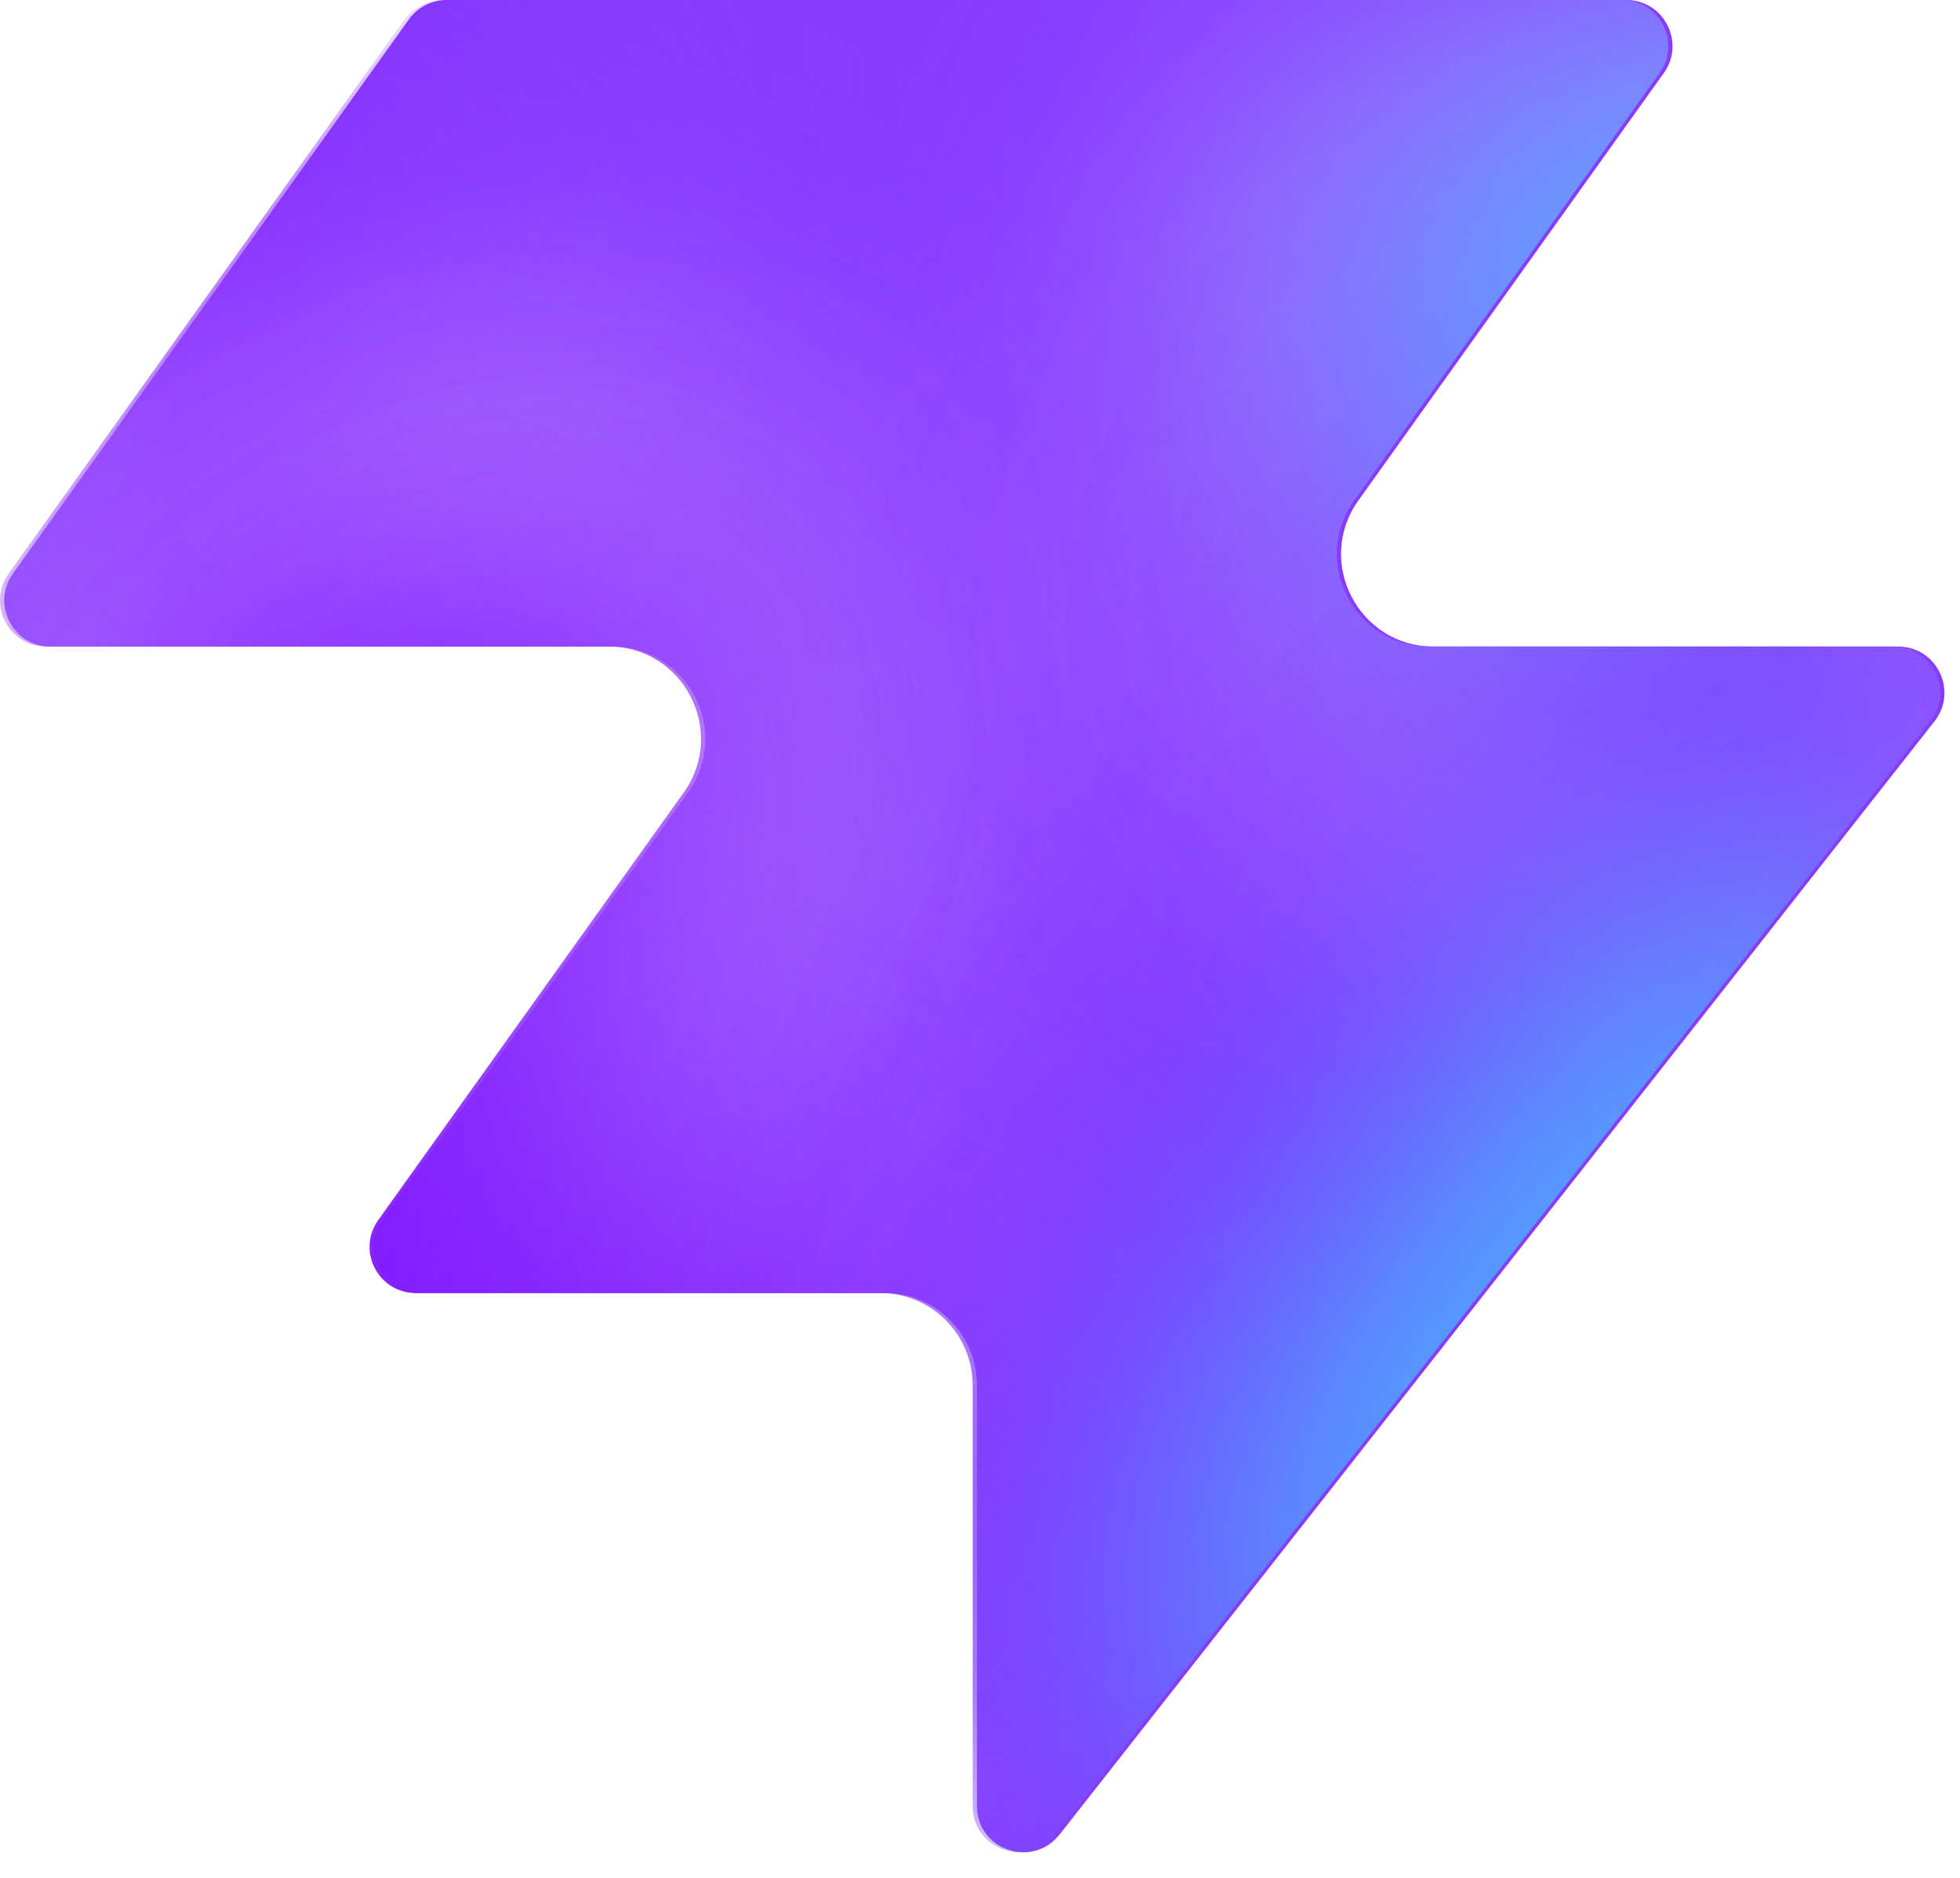
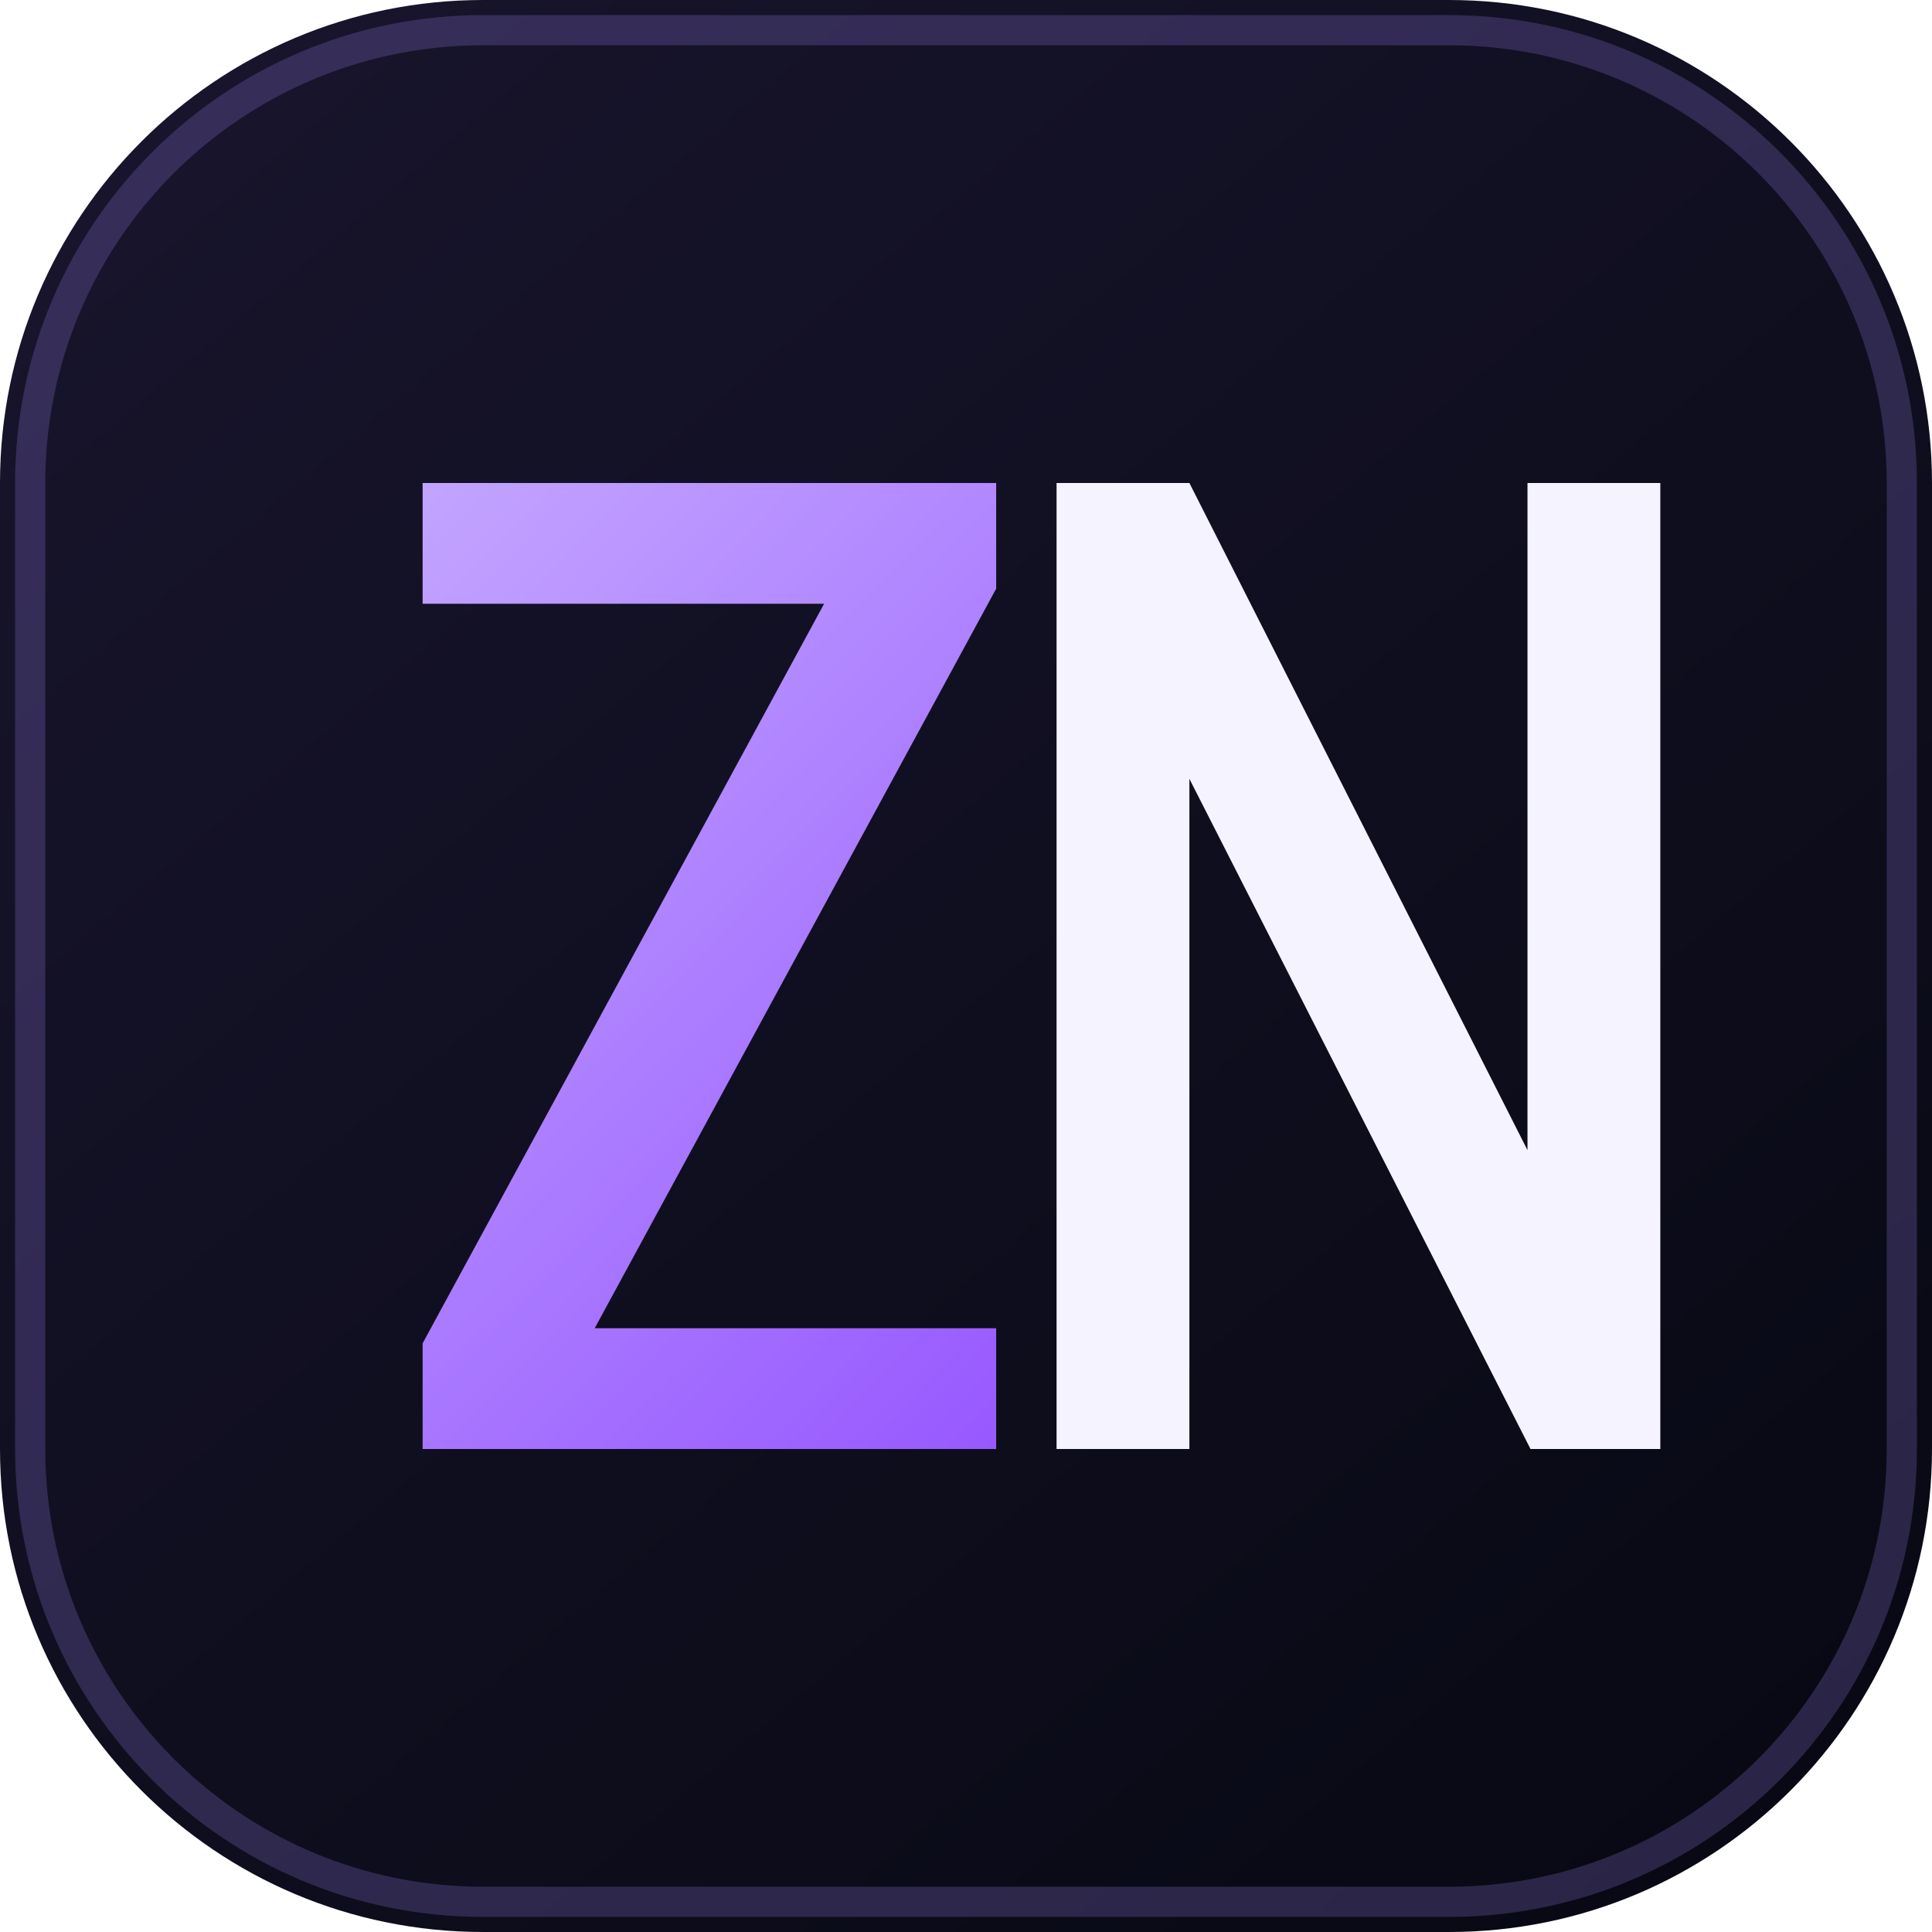
- <svg xmlns="http://www.w3.org/2000/svg" width="48" height="46" fill="none" viewBox="0 0 48 46">
-   <path fill="#863bff" d="M25.946 44.938c-.664.845-2.021.375-2.021-.698V33.937a2.26 2.26 0 0 0-2.262-2.262H10.287c-.92 0-1.456-1.04-.92-1.788l7.48-10.471c1.07-1.497 0-3.578-1.842-3.578H1.237c-.92 0-1.456-1.04-.92-1.788L10.013.474c.214-.297.556-.474.92-.474h28.894c.92 0 1.456 1.04.92 1.788l-7.48 10.471c-1.07 1.498 0 3.579 1.842 3.579h11.377c.943 0 1.473 1.088.89 1.83L25.947 44.94z" style="fill:#863bff;fill:color(display-p3 .525 .23 1);fill-opacity:1" />
-   <mask id="a" width="48" height="46" x="0" y="0" maskUnits="userSpaceOnUse" style="mask-type:alpha">
-     <path fill="#000" d="M25.842 44.938c-.664.844-2.021.375-2.021-.698V33.937a2.26 2.26 0 0 0-2.262-2.262H10.183c-.92 0-1.456-1.04-.92-1.788l7.48-10.471c1.07-1.498 0-3.579-1.842-3.579H1.133c-.92 0-1.456-1.04-.92-1.787L9.91.473c.214-.297.556-.474.92-.474h28.894c.92 0 1.456 1.04.92 1.788l-7.48 10.471c-1.07 1.498 0 3.578 1.842 3.578h11.377c.943 0 1.473 1.088.89 1.832L25.843 44.94z" style="fill:#000;fill-opacity:1" />
-   </mask>
-   <g mask="url(#a)">
-     <g filter="url(#b)">
-       <ellipse cx="5.508" cy="14.704" fill="#ede6ff" rx="5.508" ry="14.704" style="fill:#ede6ff;fill:color(display-p3 .927 .903 1);fill-opacity:1" transform="matrix(.00324 1 1 -.00324 -4.47 31.516)" />
-     </g>
-     <g filter="url(#c)">
-       <ellipse cx="10.399" cy="29.851" fill="#ede6ff" rx="10.399" ry="29.851" style="fill:#ede6ff;fill:color(display-p3 .927 .903 1);fill-opacity:1" transform="matrix(.00324 1 1 -.00324 -39.328 7.883)" />
-     </g>
-     <g filter="url(#d)">
-       <ellipse cx="5.508" cy="30.487" fill="#7e14ff" rx="5.508" ry="30.487" style="fill:#7e14ff;fill:color(display-p3 .492 .077 1);fill-opacity:1" transform="rotate(89.814 -25.913 -14.639)scale(1 -1)" />
-     </g>
-     <g filter="url(#e)">
-       <ellipse cx="5.508" cy="30.599" fill="#7e14ff" rx="5.508" ry="30.599" style="fill:#7e14ff;fill:color(display-p3 .492 .077 1);fill-opacity:1" transform="rotate(89.814 -32.644 -3.334)scale(1 -1)" />
-     </g>
-     <g filter="url(#f)">
-       <ellipse cx="5.508" cy="30.599" fill="#7e14ff" rx="5.508" ry="30.599" style="fill:#7e14ff;fill:color(display-p3 .492 .077 1);fill-opacity:1" transform="matrix(.00324 1 1 -.00324 -34.34 30.47)" />
-     </g>
-     <g filter="url(#g)">
-       <ellipse cx="14.072" cy="22.078" fill="#ede6ff" rx="14.072" ry="22.078" style="fill:#ede6ff;fill:color(display-p3 .927 .903 1);fill-opacity:1" transform="rotate(93.35 24.506 48.493)scale(-1 1)" />
-     </g>
-     <g filter="url(#h)">
-       <ellipse cx="3.47" cy="21.501" fill="#7e14ff" rx="3.47" ry="21.501" style="fill:#7e14ff;fill:color(display-p3 .492 .077 1);fill-opacity:1" transform="rotate(89.009 28.708 47.59)scale(-1 1)" />
-     </g>
-     <g filter="url(#i)">
-       <ellipse cx="3.47" cy="21.501" fill="#7e14ff" rx="3.47" ry="21.501" style="fill:#7e14ff;fill:color(display-p3 .492 .077 1);fill-opacity:1" transform="rotate(89.009 28.708 47.59)scale(-1 1)" />
-     </g>
-     <g filter="url(#j)">
-       <ellipse cx=".387" cy="8.972" fill="#7e14ff" rx="4.407" ry="29.108" style="fill:#7e14ff;fill:color(display-p3 .492 .077 1);fill-opacity:1" transform="rotate(39.51 .387 8.972)" />
-     </g>
-     <g filter="url(#k)">
-       <ellipse cx="47.523" cy="-6.092" fill="#7e14ff" rx="4.407" ry="29.108" style="fill:#7e14ff;fill:color(display-p3 .492 .077 1);fill-opacity:1" transform="rotate(37.892 47.523 -6.092)" />
-     </g>
-     <g filter="url(#l)">
-       <ellipse cx="41.412" cy="6.333" fill="#47bfff" rx="5.971" ry="9.665" style="fill:#47bfff;fill:color(display-p3 .28 .748 1);fill-opacity:1" transform="rotate(37.892 41.412 6.333)" />
-     </g>
-     <g filter="url(#m)">
-       <ellipse cx="-1.879" cy="38.332" fill="#7e14ff" rx="4.407" ry="29.108" style="fill:#7e14ff;fill:color(display-p3 .492 .077 1);fill-opacity:1" transform="rotate(37.892 -1.88 38.332)" />
-     </g>
-     <g filter="url(#n)">
-       <ellipse cx="-1.879" cy="38.332" fill="#7e14ff" rx="4.407" ry="29.108" style="fill:#7e14ff;fill:color(display-p3 .492 .077 1);fill-opacity:1" transform="rotate(37.892 -1.88 38.332)" />
-     </g>
-     <g filter="url(#o)">
-       <ellipse cx="35.651" cy="29.907" fill="#7e14ff" rx="4.407" ry="29.108" style="fill:#7e14ff;fill:color(display-p3 .492 .077 1);fill-opacity:1" transform="rotate(37.892 35.651 29.907)" />
-     </g>
-     <g filter="url(#p)">
-       <ellipse cx="38.418" cy="32.4" fill="#47bfff" rx="5.971" ry="15.297" style="fill:#47bfff;fill:color(display-p3 .28 .748 1);fill-opacity:1" transform="rotate(37.892 38.418 32.4)" />
-     </g>
-   </g>
+ <svg xmlns="http://www.w3.org/2000/svg" viewBox="0 0 64 64">
  <defs>
-     <filter id="b" width="60.045" height="41.654" x="-19.77" y="16.149" color-interpolation-filters="sRGB" filterUnits="userSpaceOnUse">
-       <feFlood flood-opacity="0" result="BackgroundImageFix" />
-       <feBlend in="SourceGraphic" in2="BackgroundImageFix" result="shape" />
-       <feGaussianBlur result="effect1_foregroundBlur_2002_17158" stdDeviation="7.659" />
-     </filter>
-     <filter id="c" width="90.34" height="51.437" x="-54.613" y="-7.533" color-interpolation-filters="sRGB" filterUnits="userSpaceOnUse">
-       <feFlood flood-opacity="0" result="BackgroundImageFix" />
-       <feBlend in="SourceGraphic" in2="BackgroundImageFix" result="shape" />
-       <feGaussianBlur result="effect1_foregroundBlur_2002_17158" stdDeviation="7.659" />
-     </filter>
-     <filter id="d" width="79.355" height="29.4" x="-49.64" y="2.03" color-interpolation-filters="sRGB" filterUnits="userSpaceOnUse">
-       <feFlood flood-opacity="0" result="BackgroundImageFix" />
-       <feBlend in="SourceGraphic" in2="BackgroundImageFix" result="shape" />
-       <feGaussianBlur result="effect1_foregroundBlur_2002_17158" stdDeviation="4.596" />
-     </filter>
-     <filter id="e" width="79.579" height="29.4" x="-45.045" y="20.029" color-interpolation-filters="sRGB" filterUnits="userSpaceOnUse">
-       <feFlood flood-opacity="0" result="BackgroundImageFix" />
-       <feBlend in="SourceGraphic" in2="BackgroundImageFix" result="shape" />
-       <feGaussianBlur result="effect1_foregroundBlur_2002_17158" stdDeviation="4.596" />
-     </filter>
-     <filter id="f" width="79.579" height="29.4" x="-43.513" y="21.178" color-interpolation-filters="sRGB" filterUnits="userSpaceOnUse">
-       <feFlood flood-opacity="0" result="BackgroundImageFix" />
-       <feBlend in="SourceGraphic" in2="BackgroundImageFix" result="shape" />
-       <feGaussianBlur result="effect1_foregroundBlur_2002_17158" stdDeviation="4.596" />
-     </filter>
-     <filter id="g" width="74.749" height="58.852" x="15.756" y="-17.901" color-interpolation-filters="sRGB" filterUnits="userSpaceOnUse">
-       <feFlood flood-opacity="0" result="BackgroundImageFix" />
-       <feBlend in="SourceGraphic" in2="BackgroundImageFix" result="shape" />
-       <feGaussianBlur result="effect1_foregroundBlur_2002_17158" stdDeviation="7.659" />
-     </filter>
-     <filter id="h" width="61.377" height="25.362" x="23.548" y="2.284" color-interpolation-filters="sRGB" filterUnits="userSpaceOnUse">
-       <feFlood flood-opacity="0" result="BackgroundImageFix" />
-       <feBlend in="SourceGraphic" in2="BackgroundImageFix" result="shape" />
-       <feGaussianBlur result="effect1_foregroundBlur_2002_17158" stdDeviation="4.596" />
-     </filter>
-     <filter id="i" width="61.377" height="25.362" x="23.548" y="2.284" color-interpolation-filters="sRGB" filterUnits="userSpaceOnUse">
-       <feFlood flood-opacity="0" result="BackgroundImageFix" />
-       <feBlend in="SourceGraphic" in2="BackgroundImageFix" result="shape" />
-       <feGaussianBlur result="effect1_foregroundBlur_2002_17158" stdDeviation="4.596" />
-     </filter>
-     <filter id="j" width="56.045" height="63.649" x="-27.636" y="-22.853" color-interpolation-filters="sRGB" filterUnits="userSpaceOnUse">
-       <feFlood flood-opacity="0" result="BackgroundImageFix" />
-       <feBlend in="SourceGraphic" in2="BackgroundImageFix" result="shape" />
-       <feGaussianBlur result="effect1_foregroundBlur_2002_17158" stdDeviation="4.596" />
-     </filter>
-     <filter id="k" width="54.814" height="64.646" x="20.116" y="-38.415" color-interpolation-filters="sRGB" filterUnits="userSpaceOnUse">
-       <feFlood flood-opacity="0" result="BackgroundImageFix" />
-       <feBlend in="SourceGraphic" in2="BackgroundImageFix" result="shape" />
-       <feGaussianBlur result="effect1_foregroundBlur_2002_17158" stdDeviation="4.596" />
-     </filter>
-     <filter id="l" width="33.541" height="35.313" x="24.641" y="-11.323" color-interpolation-filters="sRGB" filterUnits="userSpaceOnUse">
-       <feFlood flood-opacity="0" result="BackgroundImageFix" />
-       <feBlend in="SourceGraphic" in2="BackgroundImageFix" result="shape" />
-       <feGaussianBlur result="effect1_foregroundBlur_2002_17158" stdDeviation="4.596" />
-     </filter>
-     <filter id="m" width="54.814" height="64.646" x="-29.286" y="6.009" color-interpolation-filters="sRGB" filterUnits="userSpaceOnUse">
-       <feFlood flood-opacity="0" result="BackgroundImageFix" />
-       <feBlend in="SourceGraphic" in2="BackgroundImageFix" result="shape" />
-       <feGaussianBlur result="effect1_foregroundBlur_2002_17158" stdDeviation="4.596" />
-     </filter>
-     <filter id="n" width="54.814" height="64.646" x="-29.286" y="6.009" color-interpolation-filters="sRGB" filterUnits="userSpaceOnUse">
-       <feFlood flood-opacity="0" result="BackgroundImageFix" />
-       <feBlend in="SourceGraphic" in2="BackgroundImageFix" result="shape" />
-       <feGaussianBlur result="effect1_foregroundBlur_2002_17158" stdDeviation="4.596" />
-     </filter>
-     <filter id="o" width="54.814" height="64.646" x="8.244" y="-2.416" color-interpolation-filters="sRGB" filterUnits="userSpaceOnUse">
-       <feFlood flood-opacity="0" result="BackgroundImageFix" />
-       <feBlend in="SourceGraphic" in2="BackgroundImageFix" result="shape" />
-       <feGaussianBlur result="effect1_foregroundBlur_2002_17158" stdDeviation="4.596" />
-     </filter>
-     <filter id="p" width="39.409" height="43.623" x="18.713" y="10.588" color-interpolation-filters="sRGB" filterUnits="userSpaceOnUse">
-       <feFlood flood-opacity="0" result="BackgroundImageFix" />
-       <feBlend in="SourceGraphic" in2="BackgroundImageFix" result="shape" />
-       <feGaussianBlur result="effect1_foregroundBlur_2002_17158" stdDeviation="4.596" />
-     </filter>
+     <linearGradient id="bg" x1="8" y1="4" x2="57" y2="62" gradientUnits="userSpaceOnUse">
+       <stop stop-color="#17142b" />
+       <stop offset="1" stop-color="#080914" />
+     </linearGradient>
+     <linearGradient id="mark" x1="14" y1="14" x2="51" y2="50" gradientUnits="userSpaceOnUse">
+       <stop stop-color="#c4a7ff" />
+       <stop offset="1" stop-color="#863bff" />
+     </linearGradient>
  </defs>
+   <rect width="64" height="64" rx="16" fill="url(#bg)" />
+   <rect x="1" y="1" width="62" height="62" rx="15" fill="none" stroke="#a78bfa" stroke-opacity=".22" />
+   <path d="M14 20V16h19v3.5L19.7 44H33v4H14v-3.5L27.3 20H14Z" fill="url(#mark)" />
+   <path d="M35 48V16h4.4l11.2 22.1V16H55v32h-4.3L39.4 25.8V48H35Z" fill="#f5f3ff" />
</svg>
